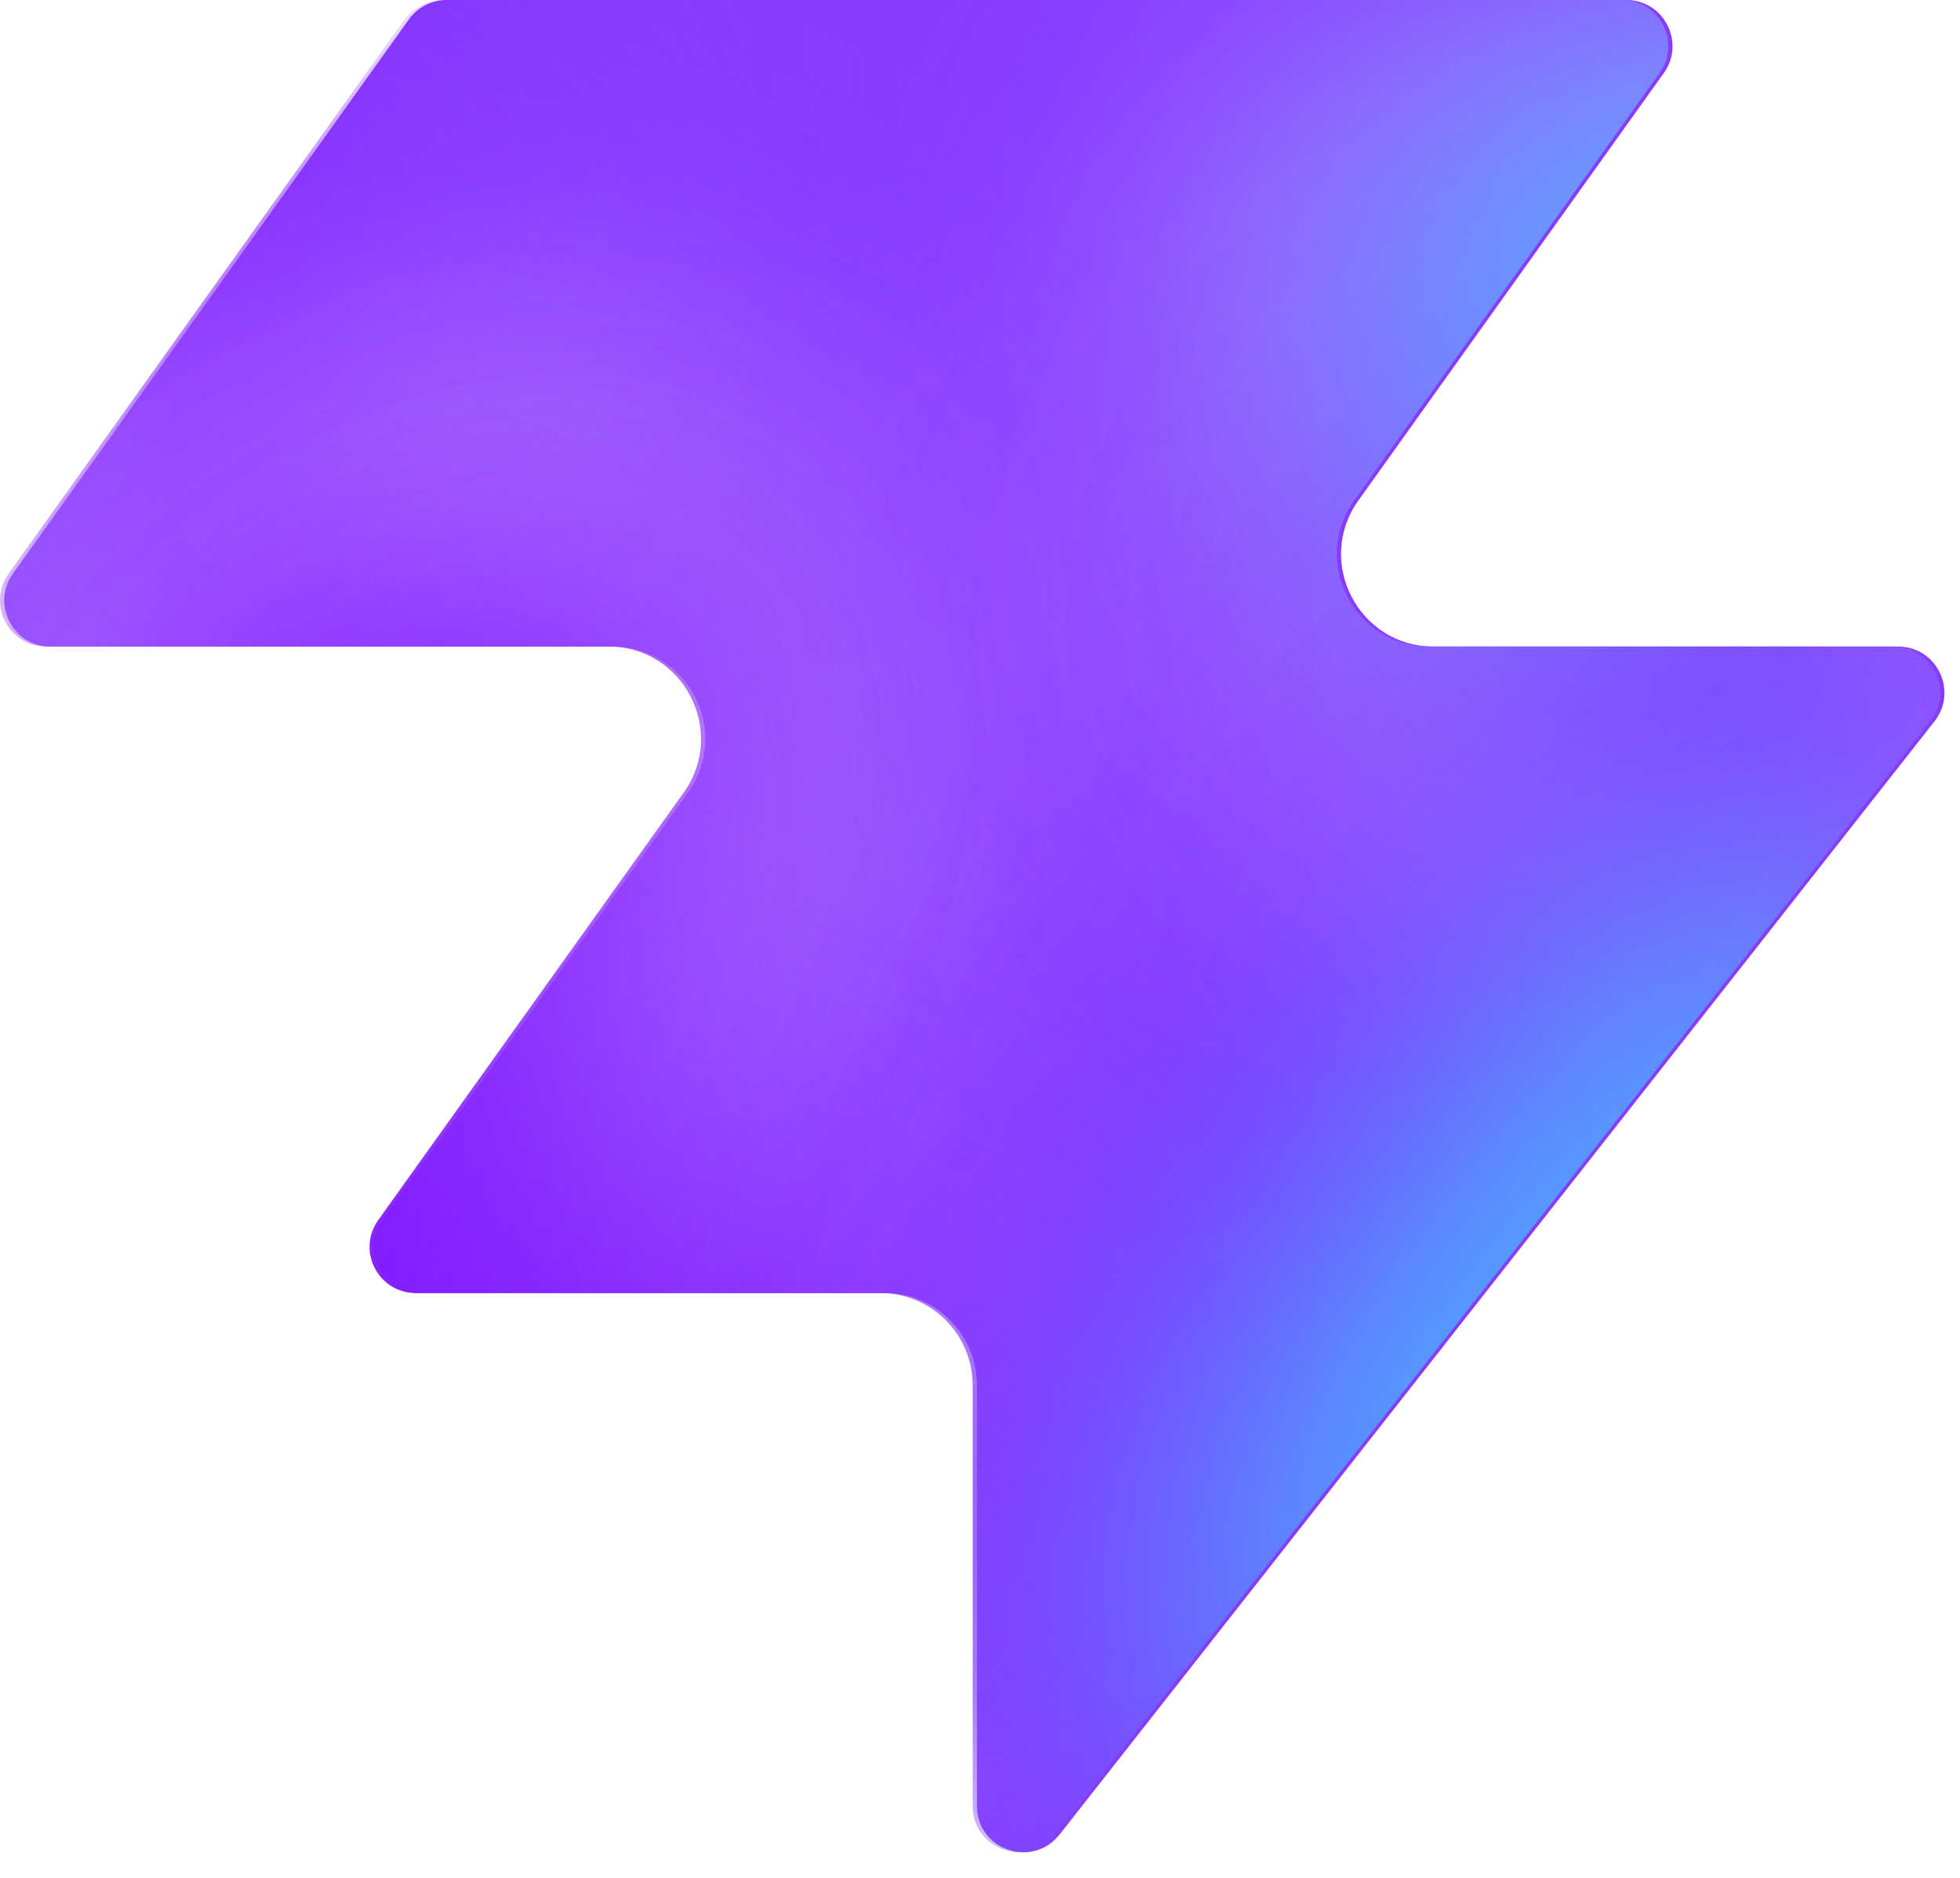
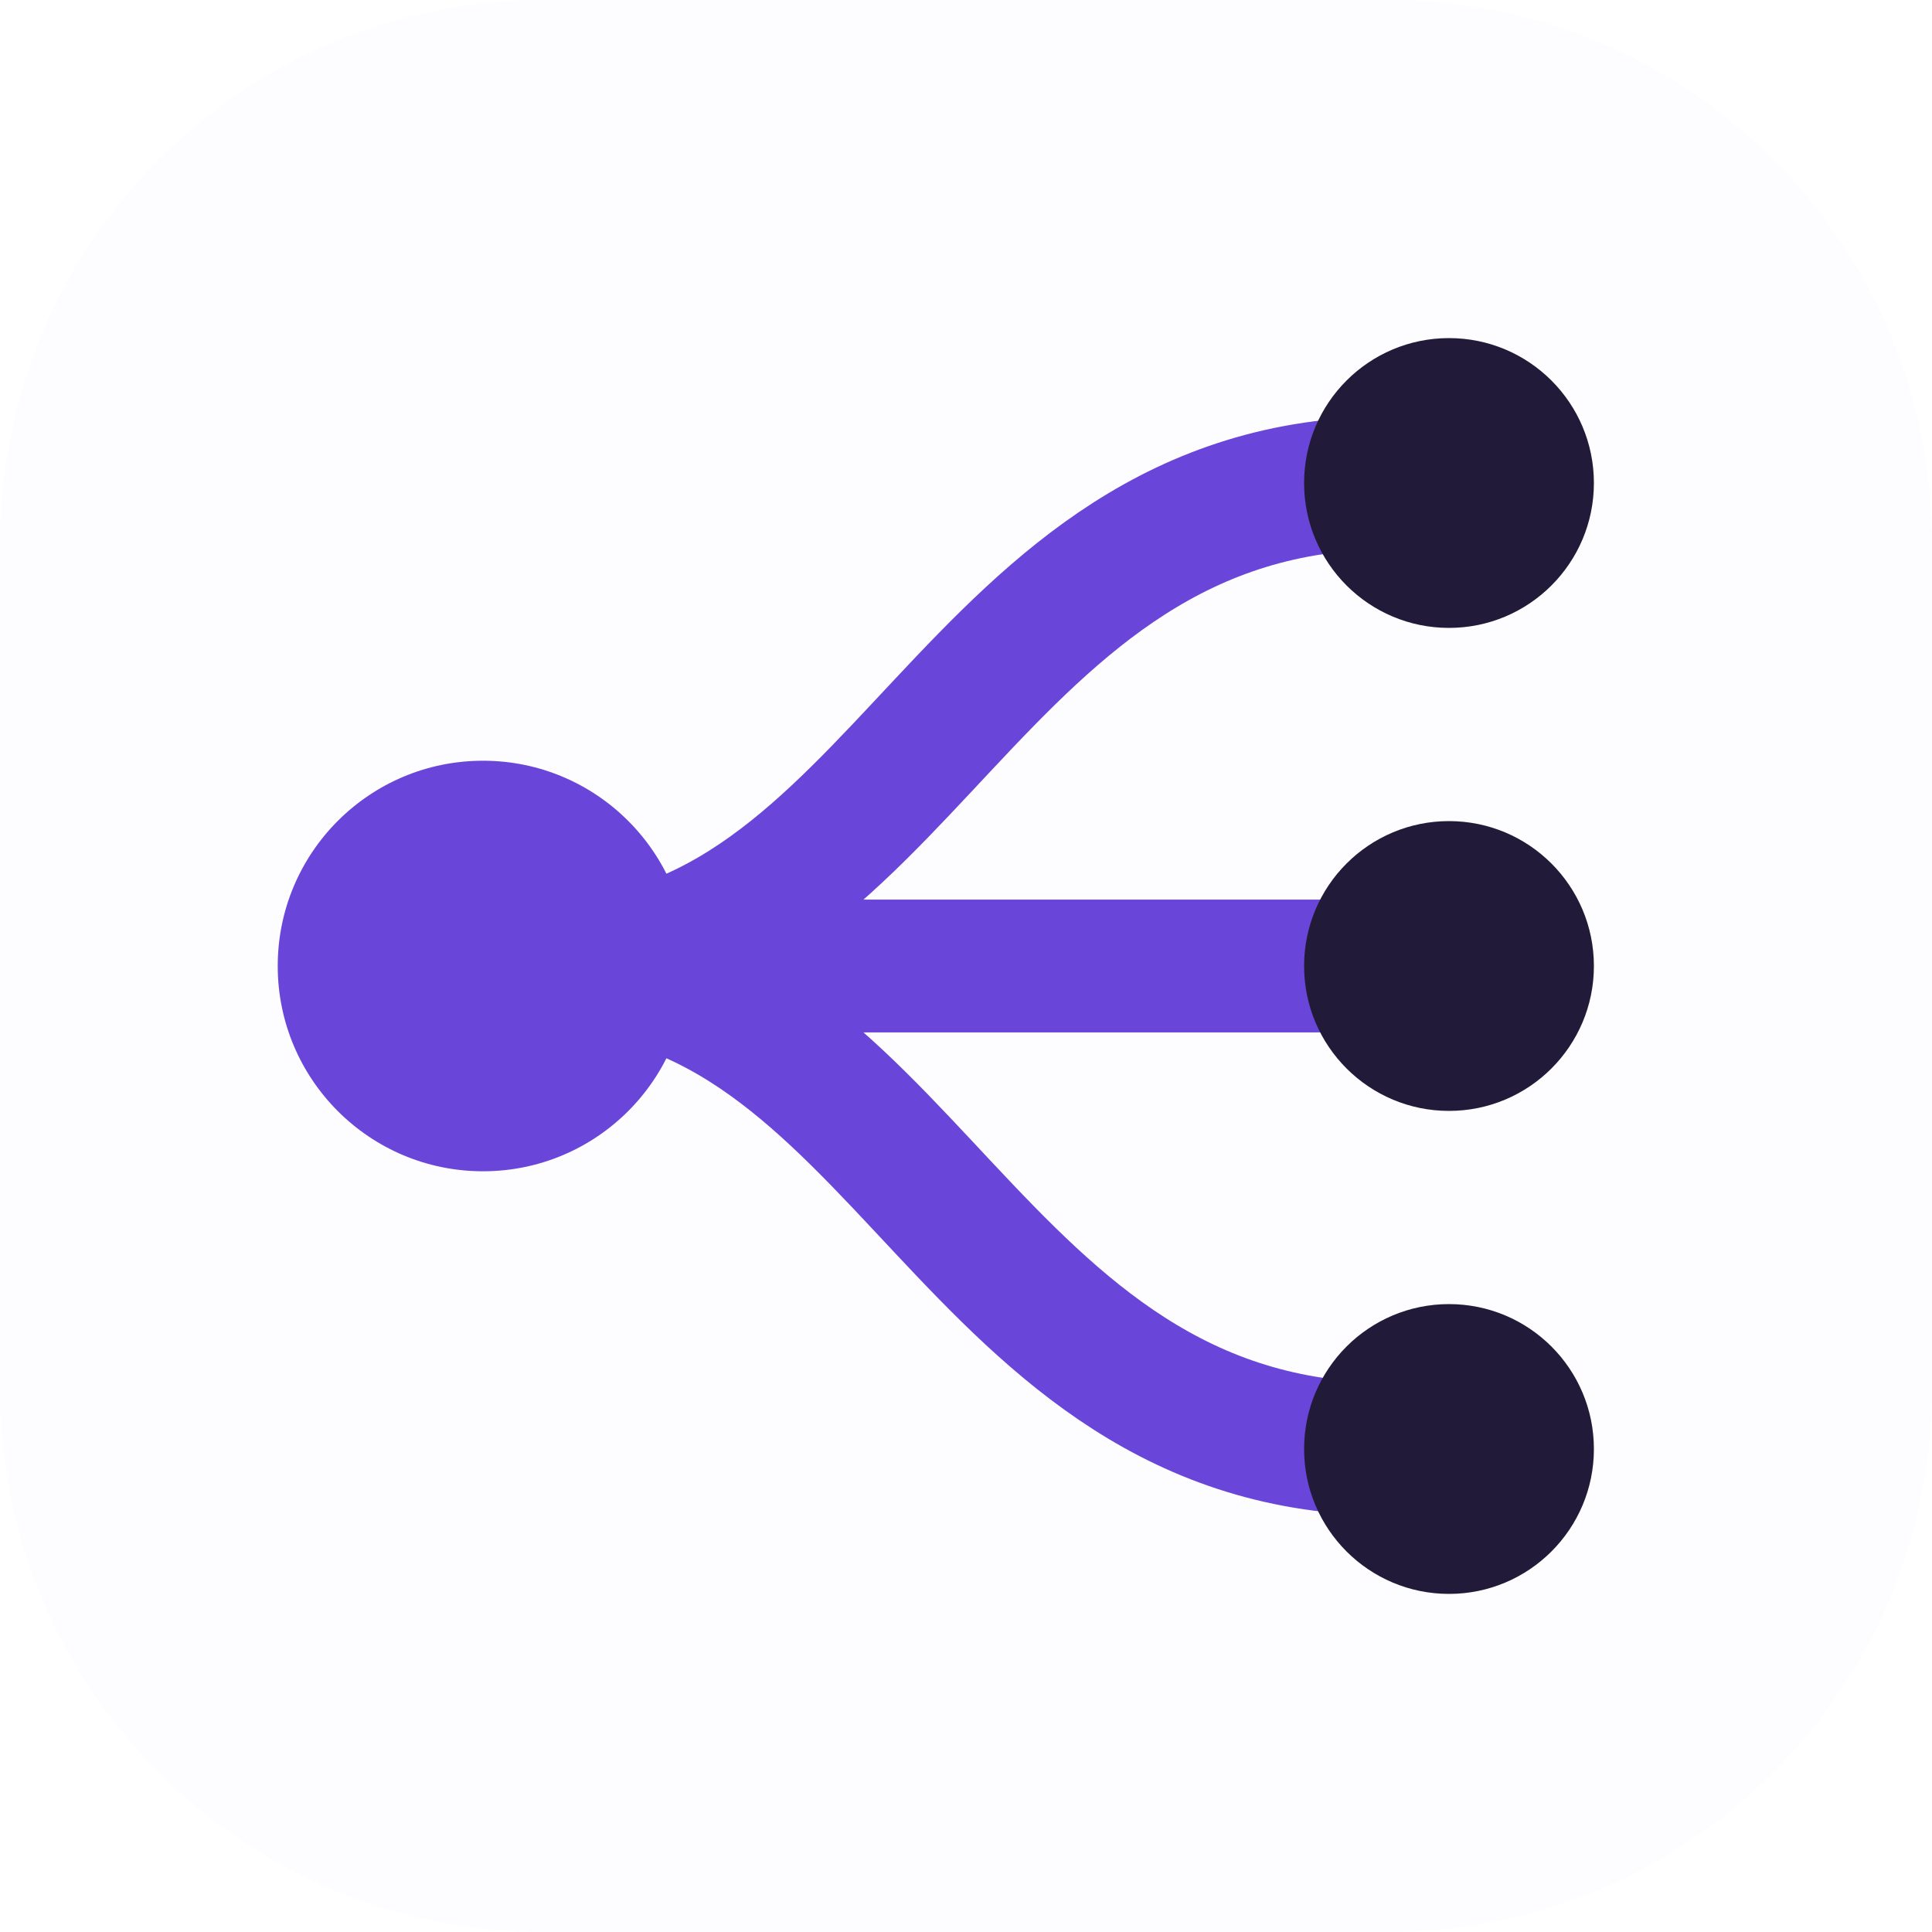
- <svg xmlns="http://www.w3.org/2000/svg" width="48" height="46" fill="none" viewBox="0 0 48 46">
-   <path fill="#863bff" d="M25.946 44.938c-.664.845-2.021.375-2.021-.698V33.937a2.26 2.26 0 0 0-2.262-2.262H10.287c-.92 0-1.456-1.04-.92-1.788l7.48-10.471c1.07-1.497 0-3.578-1.842-3.578H1.237c-.92 0-1.456-1.04-.92-1.788L10.013.474c.214-.297.556-.474.92-.474h28.894c.92 0 1.456 1.04.92 1.788l-7.48 10.471c-1.07 1.498 0 3.579 1.842 3.579h11.377c.943 0 1.473 1.088.89 1.83L25.947 44.94z" style="fill:#863bff;fill:color(display-p3 .525 .23 1);fill-opacity:1" />
-   <mask id="a" width="48" height="46" x="0" y="0" maskUnits="userSpaceOnUse" style="mask-type:alpha">
-     <path fill="#000" d="M25.842 44.938c-.664.844-2.021.375-2.021-.698V33.937a2.26 2.26 0 0 0-2.262-2.262H10.183c-.92 0-1.456-1.04-.92-1.788l7.48-10.471c1.07-1.498 0-3.579-1.842-3.579H1.133c-.92 0-1.456-1.04-.92-1.787L9.91.473c.214-.297.556-.474.92-.474h28.894c.92 0 1.456 1.04.92 1.788l-7.48 10.471c-1.07 1.498 0 3.578 1.842 3.578h11.377c.943 0 1.473 1.088.89 1.832L25.843 44.94z" style="fill:#000;fill-opacity:1" />
-   </mask>
-   <g mask="url(#a)">
-     <g filter="url(#b)">
-       <ellipse cx="5.508" cy="14.704" fill="#ede6ff" rx="5.508" ry="14.704" style="fill:#ede6ff;fill:color(display-p3 .927 .903 1);fill-opacity:1" transform="matrix(.00324 1 1 -.00324 -4.47 31.516)" />
-     </g>
-     <g filter="url(#c)">
-       <ellipse cx="10.399" cy="29.851" fill="#ede6ff" rx="10.399" ry="29.851" style="fill:#ede6ff;fill:color(display-p3 .927 .903 1);fill-opacity:1" transform="matrix(.00324 1 1 -.00324 -39.328 7.883)" />
-     </g>
-     <g filter="url(#d)">
-       <ellipse cx="5.508" cy="30.487" fill="#7e14ff" rx="5.508" ry="30.487" style="fill:#7e14ff;fill:color(display-p3 .492 .077 1);fill-opacity:1" transform="rotate(89.814 -25.913 -14.639)scale(1 -1)" />
-     </g>
-     <g filter="url(#e)">
-       <ellipse cx="5.508" cy="30.599" fill="#7e14ff" rx="5.508" ry="30.599" style="fill:#7e14ff;fill:color(display-p3 .492 .077 1);fill-opacity:1" transform="rotate(89.814 -32.644 -3.334)scale(1 -1)" />
-     </g>
-     <g filter="url(#f)">
-       <ellipse cx="5.508" cy="30.599" fill="#7e14ff" rx="5.508" ry="30.599" style="fill:#7e14ff;fill:color(display-p3 .492 .077 1);fill-opacity:1" transform="matrix(.00324 1 1 -.00324 -34.34 30.47)" />
-     </g>
-     <g filter="url(#g)">
-       <ellipse cx="14.072" cy="22.078" fill="#ede6ff" rx="14.072" ry="22.078" style="fill:#ede6ff;fill:color(display-p3 .927 .903 1);fill-opacity:1" transform="rotate(93.35 24.506 48.493)scale(-1 1)" />
-     </g>
-     <g filter="url(#h)">
-       <ellipse cx="3.47" cy="21.501" fill="#7e14ff" rx="3.47" ry="21.501" style="fill:#7e14ff;fill:color(display-p3 .492 .077 1);fill-opacity:1" transform="rotate(89.009 28.708 47.59)scale(-1 1)" />
-     </g>
-     <g filter="url(#i)">
-       <ellipse cx="3.47" cy="21.501" fill="#7e14ff" rx="3.47" ry="21.501" style="fill:#7e14ff;fill:color(display-p3 .492 .077 1);fill-opacity:1" transform="rotate(89.009 28.708 47.59)scale(-1 1)" />
-     </g>
-     <g filter="url(#j)">
-       <ellipse cx=".387" cy="8.972" fill="#7e14ff" rx="4.407" ry="29.108" style="fill:#7e14ff;fill:color(display-p3 .492 .077 1);fill-opacity:1" transform="rotate(39.51 .387 8.972)" />
-     </g>
-     <g filter="url(#k)">
-       <ellipse cx="47.523" cy="-6.092" fill="#7e14ff" rx="4.407" ry="29.108" style="fill:#7e14ff;fill:color(display-p3 .492 .077 1);fill-opacity:1" transform="rotate(37.892 47.523 -6.092)" />
-     </g>
-     <g filter="url(#l)">
-       <ellipse cx="41.412" cy="6.333" fill="#47bfff" rx="5.971" ry="9.665" style="fill:#47bfff;fill:color(display-p3 .28 .748 1);fill-opacity:1" transform="rotate(37.892 41.412 6.333)" />
-     </g>
-     <g filter="url(#m)">
-       <ellipse cx="-1.879" cy="38.332" fill="#7e14ff" rx="4.407" ry="29.108" style="fill:#7e14ff;fill:color(display-p3 .492 .077 1);fill-opacity:1" transform="rotate(37.892 -1.88 38.332)" />
-     </g>
-     <g filter="url(#n)">
-       <ellipse cx="-1.879" cy="38.332" fill="#7e14ff" rx="4.407" ry="29.108" style="fill:#7e14ff;fill:color(display-p3 .492 .077 1);fill-opacity:1" transform="rotate(37.892 -1.88 38.332)" />
-     </g>
-     <g filter="url(#o)">
-       <ellipse cx="35.651" cy="29.907" fill="#7e14ff" rx="4.407" ry="29.108" style="fill:#7e14ff;fill:color(display-p3 .492 .077 1);fill-opacity:1" transform="rotate(37.892 35.651 29.907)" />
-     </g>
-     <g filter="url(#p)">
-       <ellipse cx="38.418" cy="32.4" fill="#47bfff" rx="5.971" ry="15.297" style="fill:#47bfff;fill:color(display-p3 .28 .748 1);fill-opacity:1" transform="rotate(37.892 38.418 32.4)" />
-     </g>
-   </g>
-   <defs>
-     <filter id="b" width="60.045" height="41.654" x="-19.77" y="16.149" color-interpolation-filters="sRGB" filterUnits="userSpaceOnUse">
-       <feFlood flood-opacity="0" result="BackgroundImageFix" />
-       <feBlend in="SourceGraphic" in2="BackgroundImageFix" result="shape" />
-       <feGaussianBlur result="effect1_foregroundBlur_2002_17158" stdDeviation="7.659" />
-     </filter>
-     <filter id="c" width="90.34" height="51.437" x="-54.613" y="-7.533" color-interpolation-filters="sRGB" filterUnits="userSpaceOnUse">
-       <feFlood flood-opacity="0" result="BackgroundImageFix" />
-       <feBlend in="SourceGraphic" in2="BackgroundImageFix" result="shape" />
-       <feGaussianBlur result="effect1_foregroundBlur_2002_17158" stdDeviation="7.659" />
-     </filter>
-     <filter id="d" width="79.355" height="29.4" x="-49.64" y="2.03" color-interpolation-filters="sRGB" filterUnits="userSpaceOnUse">
-       <feFlood flood-opacity="0" result="BackgroundImageFix" />
-       <feBlend in="SourceGraphic" in2="BackgroundImageFix" result="shape" />
-       <feGaussianBlur result="effect1_foregroundBlur_2002_17158" stdDeviation="4.596" />
-     </filter>
-     <filter id="e" width="79.579" height="29.4" x="-45.045" y="20.029" color-interpolation-filters="sRGB" filterUnits="userSpaceOnUse">
-       <feFlood flood-opacity="0" result="BackgroundImageFix" />
-       <feBlend in="SourceGraphic" in2="BackgroundImageFix" result="shape" />
-       <feGaussianBlur result="effect1_foregroundBlur_2002_17158" stdDeviation="4.596" />
-     </filter>
-     <filter id="f" width="79.579" height="29.4" x="-43.513" y="21.178" color-interpolation-filters="sRGB" filterUnits="userSpaceOnUse">
-       <feFlood flood-opacity="0" result="BackgroundImageFix" />
-       <feBlend in="SourceGraphic" in2="BackgroundImageFix" result="shape" />
-       <feGaussianBlur result="effect1_foregroundBlur_2002_17158" stdDeviation="4.596" />
-     </filter>
-     <filter id="g" width="74.749" height="58.852" x="15.756" y="-17.901" color-interpolation-filters="sRGB" filterUnits="userSpaceOnUse">
-       <feFlood flood-opacity="0" result="BackgroundImageFix" />
-       <feBlend in="SourceGraphic" in2="BackgroundImageFix" result="shape" />
-       <feGaussianBlur result="effect1_foregroundBlur_2002_17158" stdDeviation="7.659" />
-     </filter>
-     <filter id="h" width="61.377" height="25.362" x="23.548" y="2.284" color-interpolation-filters="sRGB" filterUnits="userSpaceOnUse">
-       <feFlood flood-opacity="0" result="BackgroundImageFix" />
-       <feBlend in="SourceGraphic" in2="BackgroundImageFix" result="shape" />
-       <feGaussianBlur result="effect1_foregroundBlur_2002_17158" stdDeviation="4.596" />
-     </filter>
-     <filter id="i" width="61.377" height="25.362" x="23.548" y="2.284" color-interpolation-filters="sRGB" filterUnits="userSpaceOnUse">
-       <feFlood flood-opacity="0" result="BackgroundImageFix" />
-       <feBlend in="SourceGraphic" in2="BackgroundImageFix" result="shape" />
-       <feGaussianBlur result="effect1_foregroundBlur_2002_17158" stdDeviation="4.596" />
-     </filter>
-     <filter id="j" width="56.045" height="63.649" x="-27.636" y="-22.853" color-interpolation-filters="sRGB" filterUnits="userSpaceOnUse">
-       <feFlood flood-opacity="0" result="BackgroundImageFix" />
-       <feBlend in="SourceGraphic" in2="BackgroundImageFix" result="shape" />
-       <feGaussianBlur result="effect1_foregroundBlur_2002_17158" stdDeviation="4.596" />
-     </filter>
-     <filter id="k" width="54.814" height="64.646" x="20.116" y="-38.415" color-interpolation-filters="sRGB" filterUnits="userSpaceOnUse">
-       <feFlood flood-opacity="0" result="BackgroundImageFix" />
-       <feBlend in="SourceGraphic" in2="BackgroundImageFix" result="shape" />
-       <feGaussianBlur result="effect1_foregroundBlur_2002_17158" stdDeviation="4.596" />
-     </filter>
-     <filter id="l" width="33.541" height="35.313" x="24.641" y="-11.323" color-interpolation-filters="sRGB" filterUnits="userSpaceOnUse">
-       <feFlood flood-opacity="0" result="BackgroundImageFix" />
-       <feBlend in="SourceGraphic" in2="BackgroundImageFix" result="shape" />
-       <feGaussianBlur result="effect1_foregroundBlur_2002_17158" stdDeviation="4.596" />
-     </filter>
-     <filter id="m" width="54.814" height="64.646" x="-29.286" y="6.009" color-interpolation-filters="sRGB" filterUnits="userSpaceOnUse">
-       <feFlood flood-opacity="0" result="BackgroundImageFix" />
-       <feBlend in="SourceGraphic" in2="BackgroundImageFix" result="shape" />
-       <feGaussianBlur result="effect1_foregroundBlur_2002_17158" stdDeviation="4.596" />
-     </filter>
-     <filter id="n" width="54.814" height="64.646" x="-29.286" y="6.009" color-interpolation-filters="sRGB" filterUnits="userSpaceOnUse">
-       <feFlood flood-opacity="0" result="BackgroundImageFix" />
-       <feBlend in="SourceGraphic" in2="BackgroundImageFix" result="shape" />
-       <feGaussianBlur result="effect1_foregroundBlur_2002_17158" stdDeviation="4.596" />
-     </filter>
-     <filter id="o" width="54.814" height="64.646" x="8.244" y="-2.416" color-interpolation-filters="sRGB" filterUnits="userSpaceOnUse">
-       <feFlood flood-opacity="0" result="BackgroundImageFix" />
-       <feBlend in="SourceGraphic" in2="BackgroundImageFix" result="shape" />
-       <feGaussianBlur result="effect1_foregroundBlur_2002_17158" stdDeviation="4.596" />
-     </filter>
-     <filter id="p" width="39.409" height="43.623" x="18.713" y="10.588" color-interpolation-filters="sRGB" filterUnits="userSpaceOnUse">
-       <feFlood flood-opacity="0" result="BackgroundImageFix" />
-       <feBlend in="SourceGraphic" in2="BackgroundImageFix" result="shape" />
-       <feGaussianBlur result="effect1_foregroundBlur_2002_17158" stdDeviation="4.596" />
-     </filter>
-   </defs>
+ <svg xmlns="http://www.w3.org/2000/svg" viewBox="0 0 32 32" fill="none">
+   <rect width="32" height="32" rx="9" fill="#fdfcff" />
+   <path d="M9 16 C15 16 16 8 23 8 M9 16 H23 M9 16 C15 16 16 24 23 24" stroke="#6a45d9" stroke-width="2.2" stroke-linecap="round" />
+   <circle cx="8" cy="16" r="3.4" fill="#6a45d9" />
+   <circle cx="24" cy="8" r="2.4" fill="#211a38" />
+   <circle cx="24" cy="16" r="2.4" fill="#211a38" />
+   <circle cx="24" cy="24" r="2.4" fill="#211a38" />
</svg>
